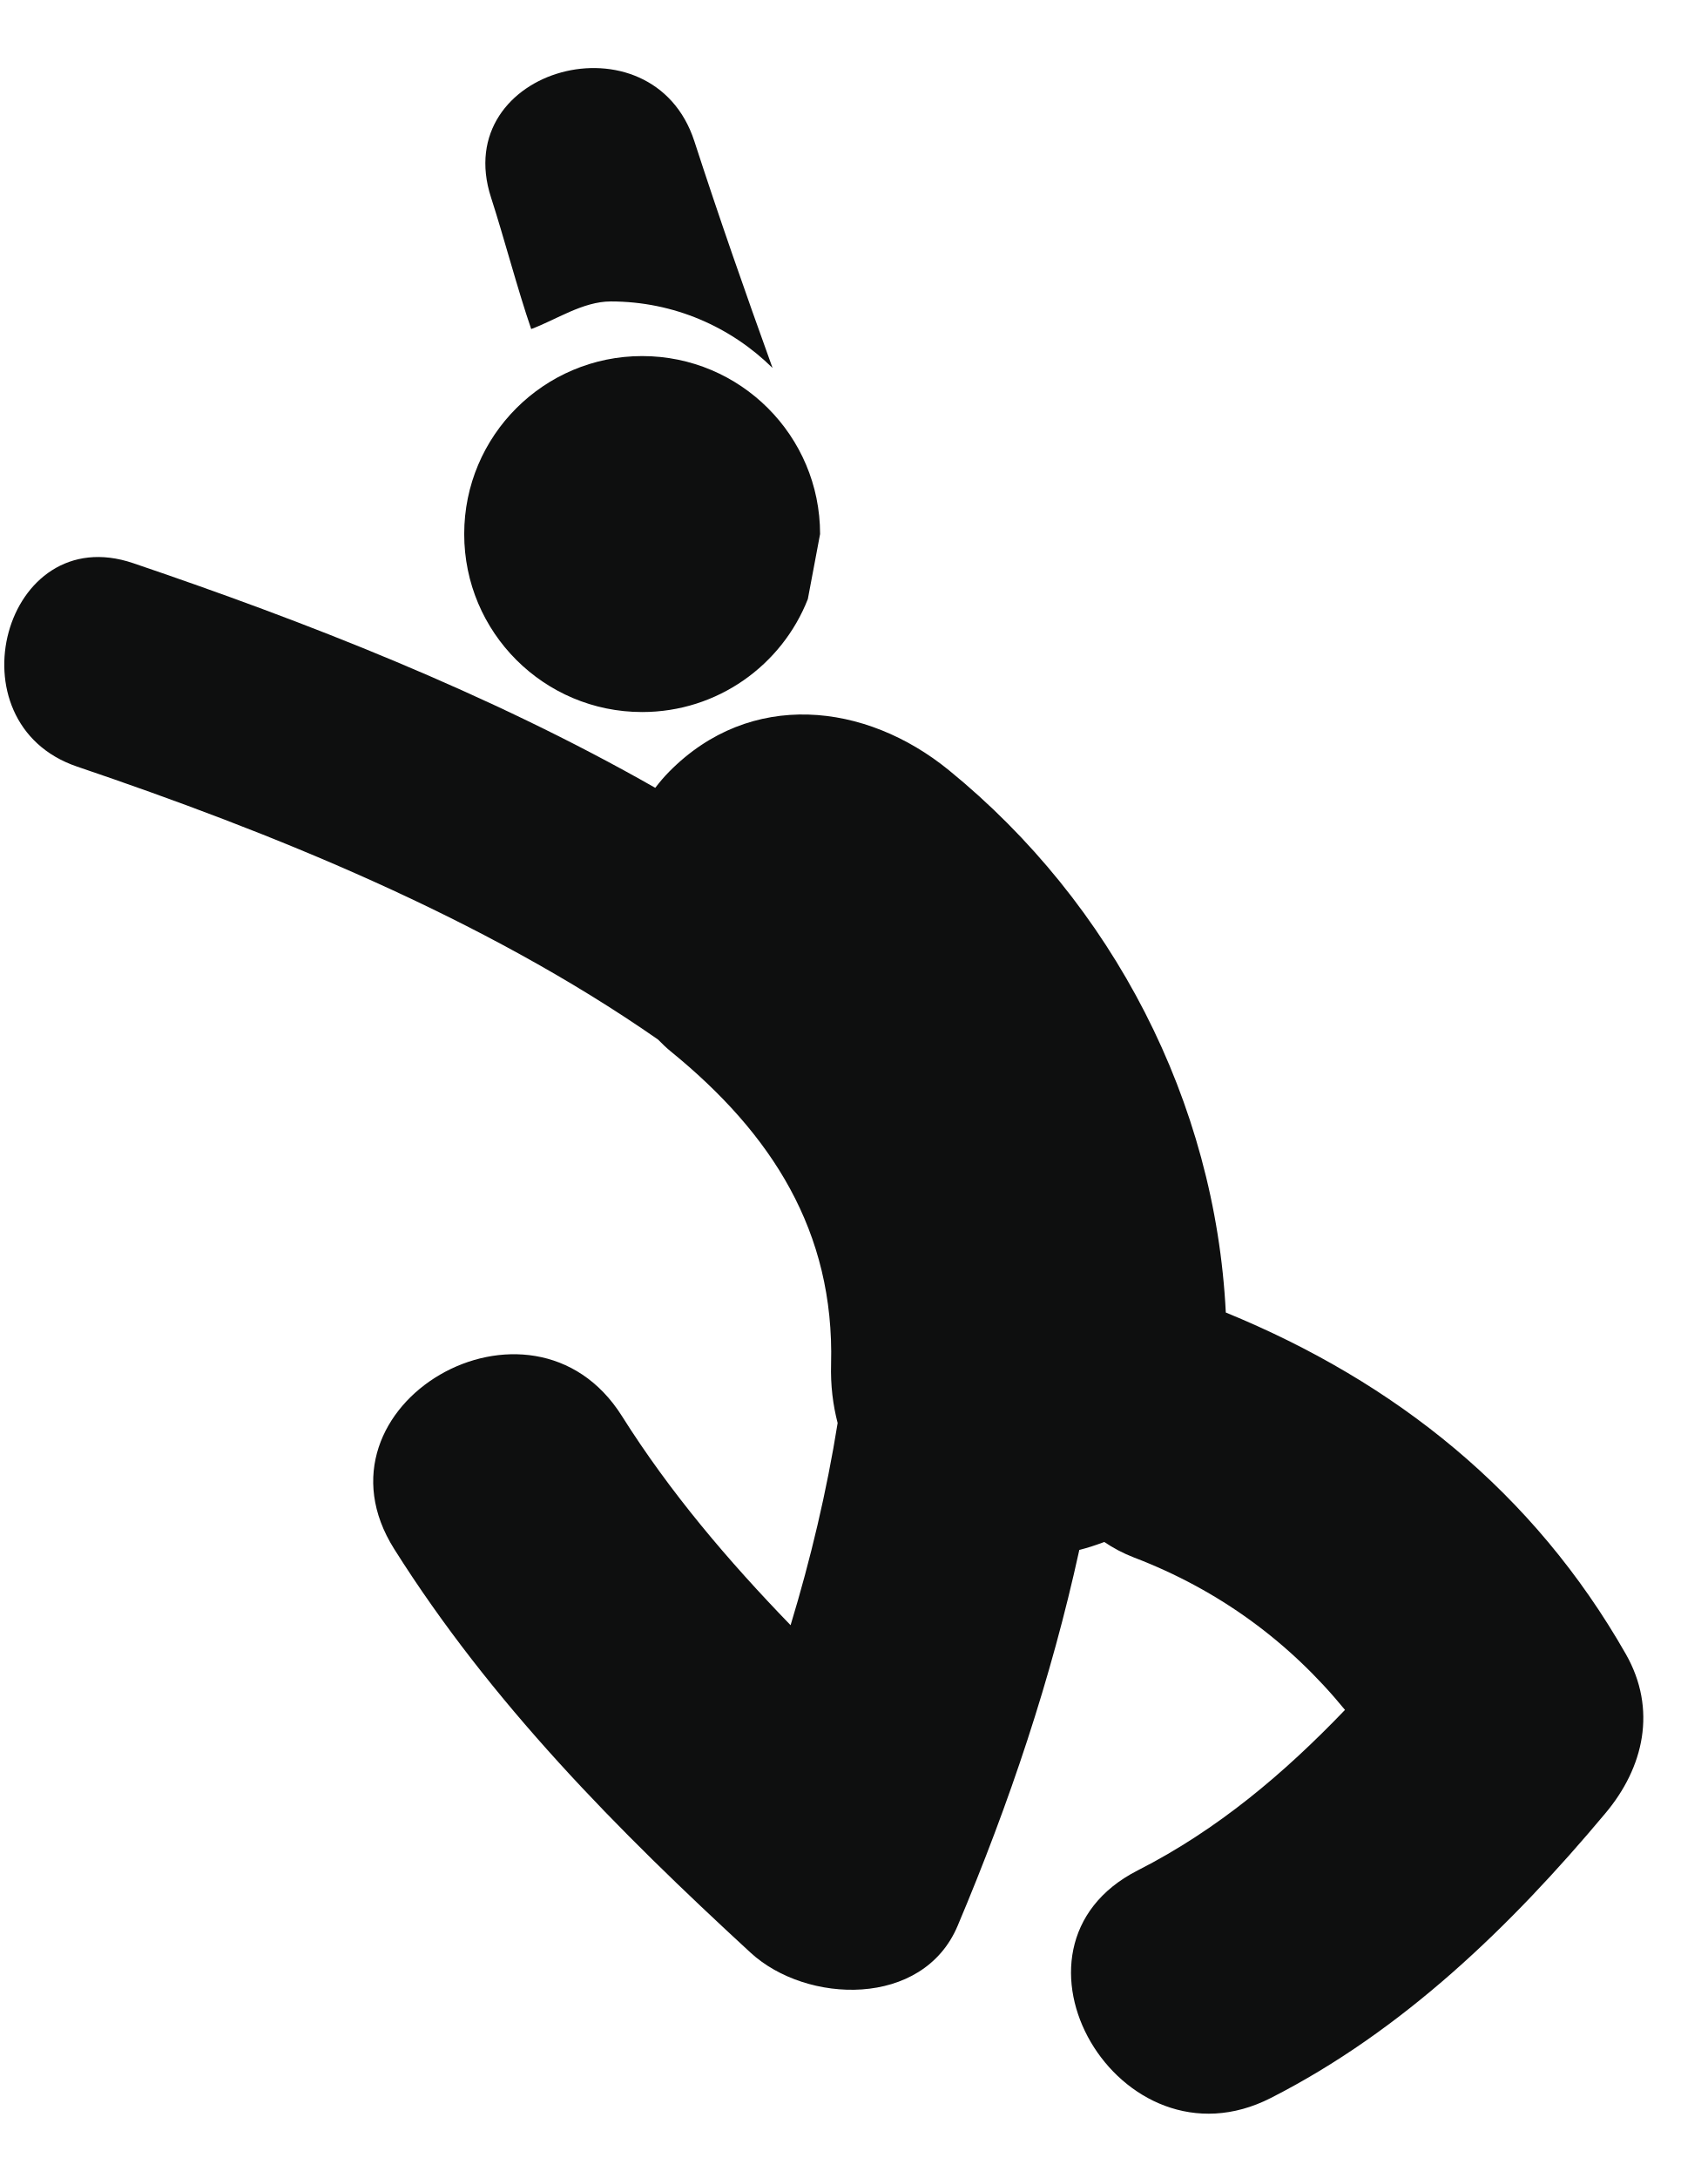
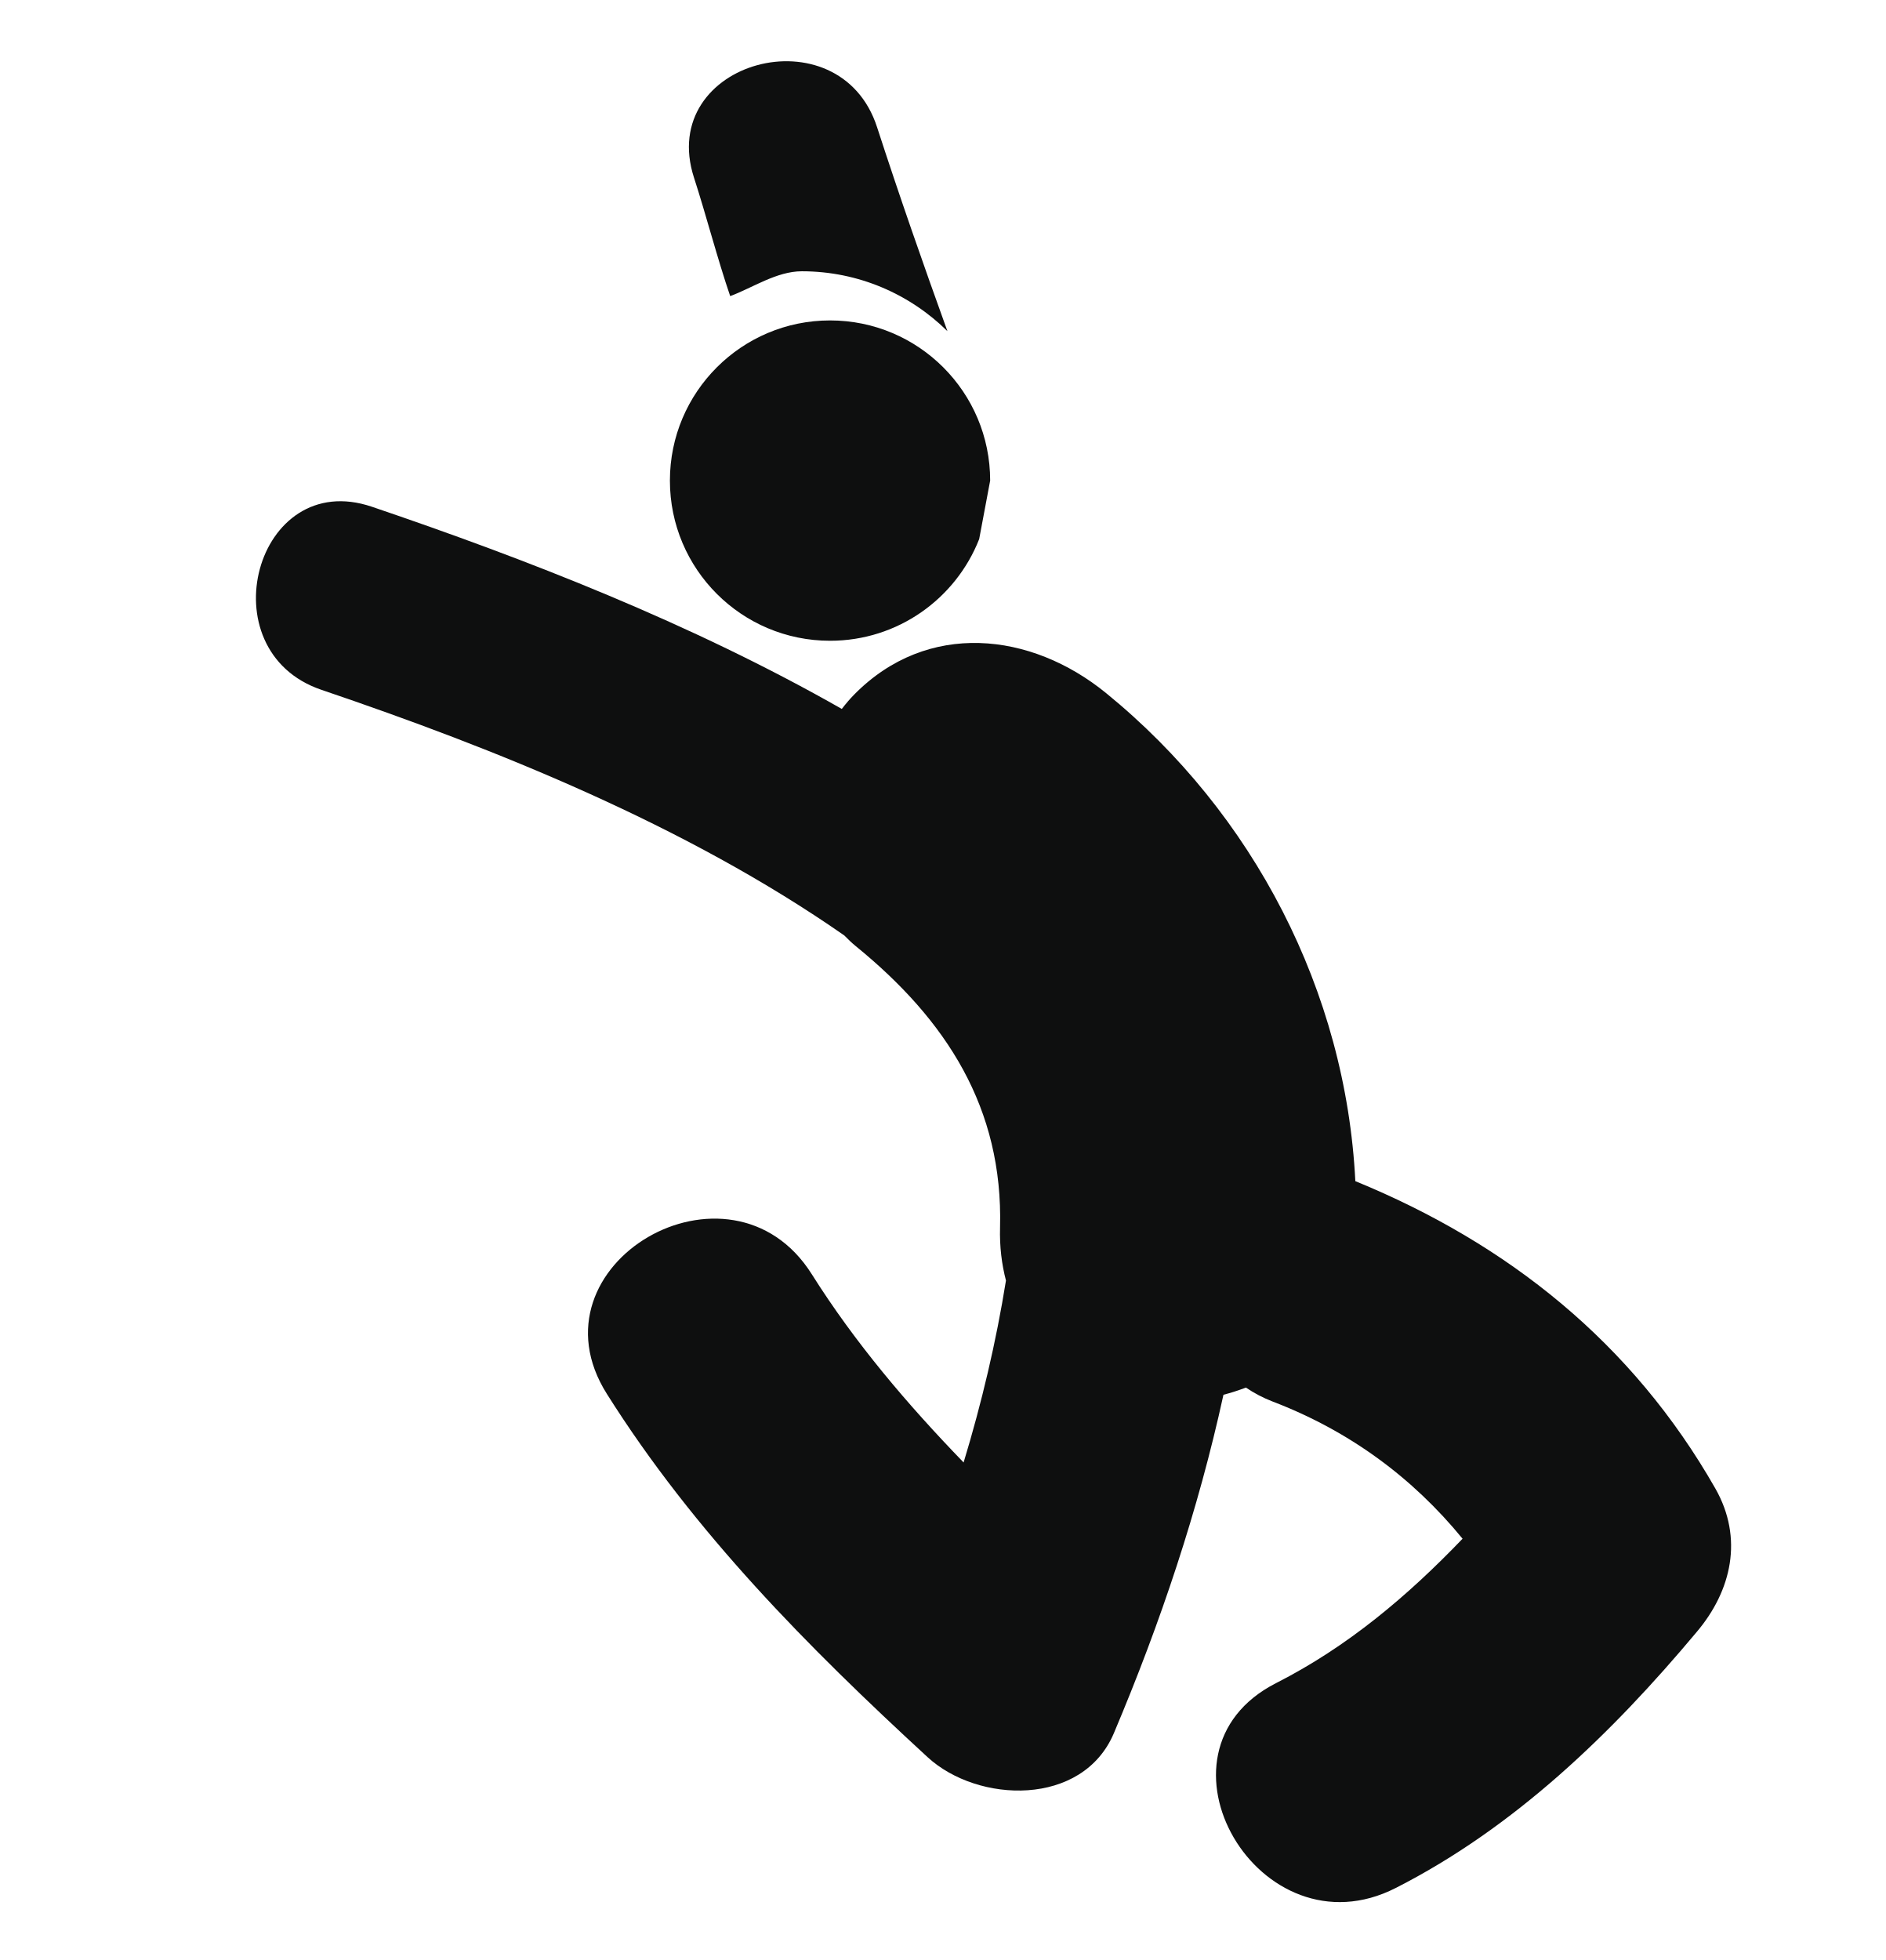
- <svg xmlns="http://www.w3.org/2000/svg" version="1.1" id="Capa_1" x="0px" y="0px" width="50.183px" height="64px" viewBox="8.234 0 50.183 64" enable-background="new 8.234 0 50.183 64" xml:space="preserve">
+ <svg xmlns="http://www.w3.org/2000/svg" version="1.1" id="Capa_1" x="0px" y="0px" width="61.592px" height="64px" viewBox="0 0 61.592 64" enable-background="new 0 0 61.592 64" xml:space="preserve">
  <g>
-     <path fill="#0E0F0F" d="M31.978,17.604c-0.763,1.943-2.656,3.319-4.87,3.319c-2.888,0-5.23-2.341-5.23-5.23   c0-2.888,2.342-5.23,5.23-5.23c2.889,0,5.23,2.342,5.23,5.23L31.978,17.604z" />
-     <path fill="#0E0F0F" d="M56.021,48.605c-2.709-4.752-6.771-7.994-11.758-10.037c-0.309-6.186-3.315-12.007-8.141-15.937   c-2.45-1.996-5.831-2.375-8.219,0.044c-0.147,0.148-0.282,0.309-0.41,0.475c-4.922-2.804-10.342-4.904-15.346-6.602   c-3.796-1.288-5.412,4.701-1.648,5.978c5.665,1.921,11.892,4.411,17.076,8.021c0.118,0.12,0.239,0.238,0.372,0.347   c2.971,2.417,4.815,5.292,4.714,9.184c-0.018,0.635,0.056,1.211,0.193,1.737c-0.322,2.009-0.792,3.994-1.383,5.941   c-1.833-1.894-3.54-3.896-4.959-6.148c-2.658-4.213-9.365-0.326-6.691,3.91c2.849,4.52,6.565,8.264,10.473,11.86   c1.642,1.513,5.064,1.63,6.085-0.784c1.532-3.627,2.754-7.281,3.578-11.049c0.25-0.063,0.495-0.145,0.735-0.234   c0.263,0.179,0.552,0.332,0.875,0.457c2.498,0.955,4.568,2.482,6.199,4.477c-1.785,1.861-3.742,3.521-6.092,4.716   c-4.453,2.269-0.531,8.952,3.911,6.688c3.878-1.973,7.054-5.045,9.824-8.354C56.557,51.938,56.941,50.223,56.021,48.605z" />
-     <path fill="#0E0F0F" d="M23.847,9.669c0.73-0.27,1.516-0.811,2.339-0.811c1.853,0,3.531,0.748,4.755,1.955   c-0.797-2.208-1.572-4.425-2.297-6.659c-1.227-3.787-7.213-2.166-5.978,1.648C23.044,6.967,23.448,8.511,23.847,9.669z" />
+     <path fill="#0E0F0F" d="M31.978,17.604c-0.764,1.943-2.656,3.319-4.87,3.319c-2.888,0-5.23-2.341-5.23-5.23   c0-2.888,2.343-5.23,5.23-5.23c2.889,0,5.229,2.342,5.229,5.23L31.978,17.604z" />
+     <path fill="#0E0F0F" d="M56.021,48.605c-2.709-4.752-6.771-7.994-11.758-10.037c-0.31-6.187-3.315-12.007-8.142-15.938   c-2.45-1.996-5.831-2.375-8.219,0.044c-0.147,0.148-0.282,0.309-0.41,0.475c-4.922-2.804-10.342-4.904-15.346-6.602   c-3.796-1.288-5.412,4.701-1.648,5.978c5.665,1.921,11.893,4.411,17.076,8.021c0.118,0.12,0.239,0.238,0.372,0.347   c2.971,2.417,4.815,5.292,4.714,9.184c-0.018,0.635,0.056,1.211,0.193,1.736c-0.322,2.01-0.792,3.994-1.383,5.941   c-1.833-1.895-3.54-3.896-4.959-6.148c-2.658-4.213-9.365-0.325-6.691,3.91c2.849,4.521,6.565,8.265,10.473,11.86   c1.643,1.513,5.064,1.63,6.085-0.784c1.532-3.627,2.754-7.281,3.578-11.049c0.25-0.063,0.495-0.145,0.735-0.234   c0.263,0.18,0.552,0.332,0.875,0.457c2.498,0.955,4.567,2.482,6.199,4.478c-1.785,1.86-3.742,3.521-6.093,4.716   c-4.452,2.27-0.53,8.952,3.911,6.688c3.878-1.973,7.055-5.045,9.824-8.354C56.557,51.938,56.941,50.223,56.021,48.605z" />
+     <path fill="#0E0F0F" d="M23.847,9.669c0.729-0.27,1.516-0.811,2.339-0.811c1.853,0,3.53,0.748,4.755,1.955   c-0.797-2.208-1.572-4.425-2.297-6.659c-1.228-3.787-7.213-2.166-5.979,1.648C23.044,6.967,23.448,8.511,23.847,9.669z" />
  </g>
</svg>
